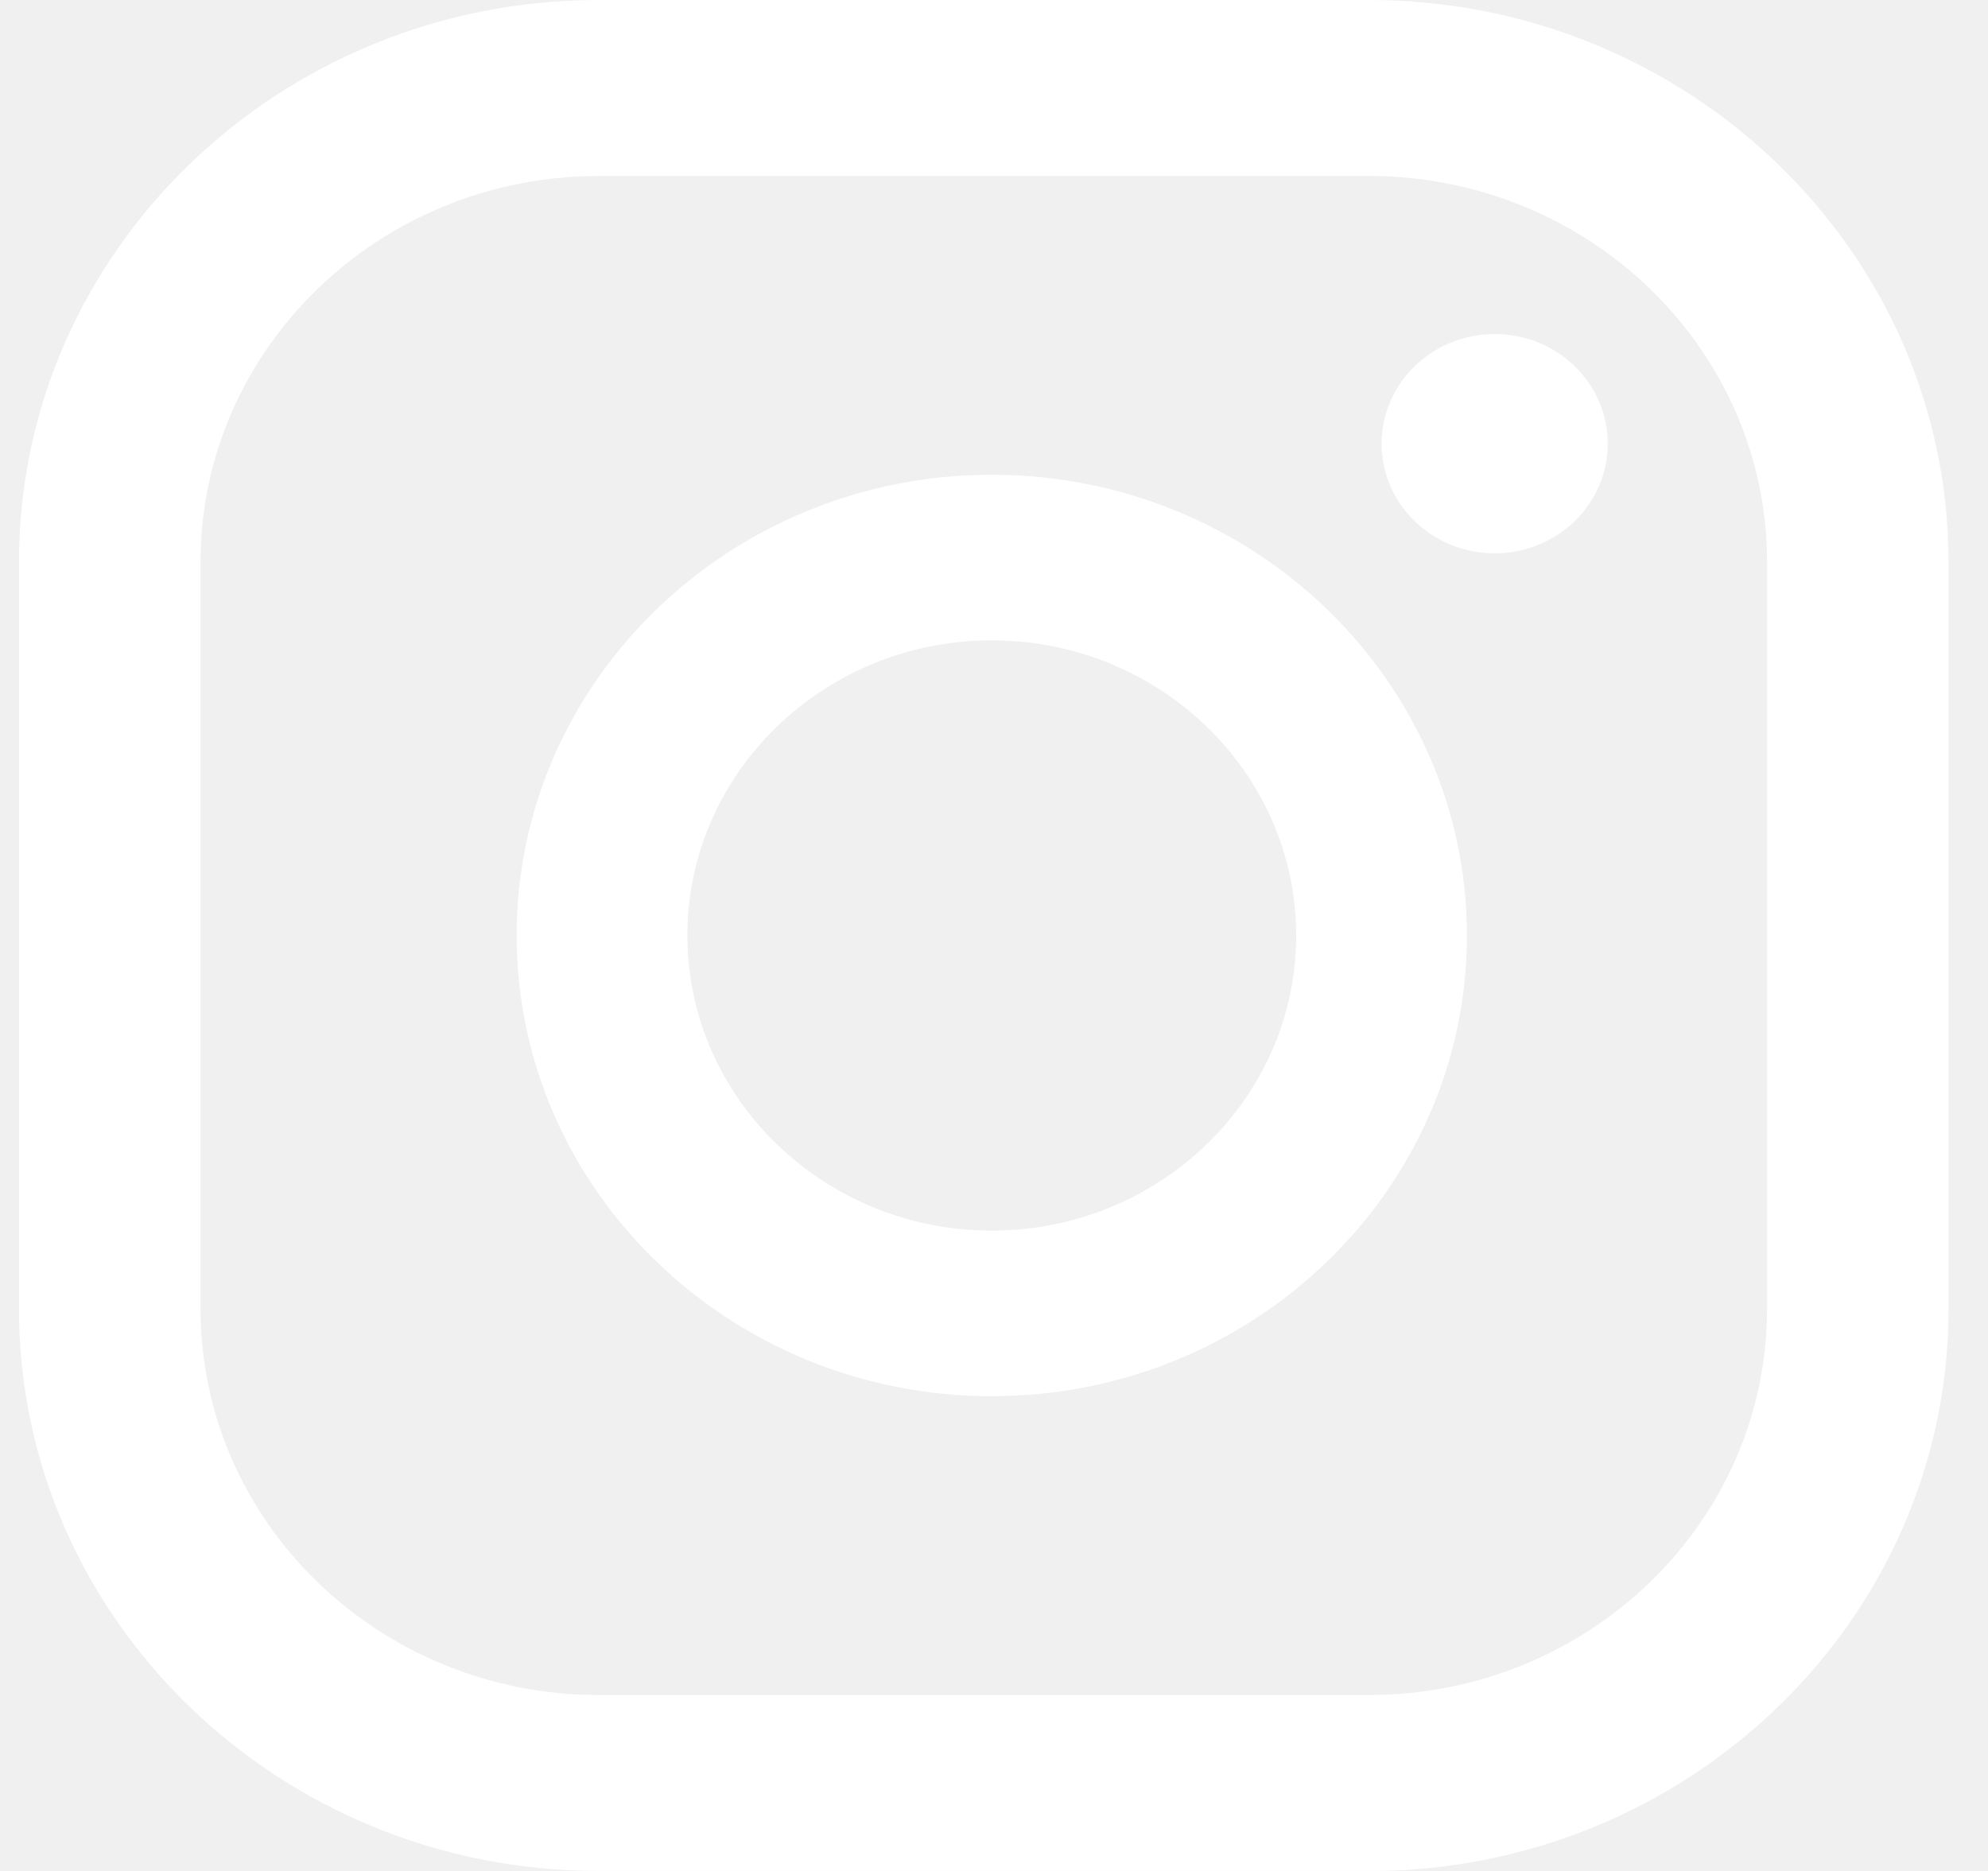
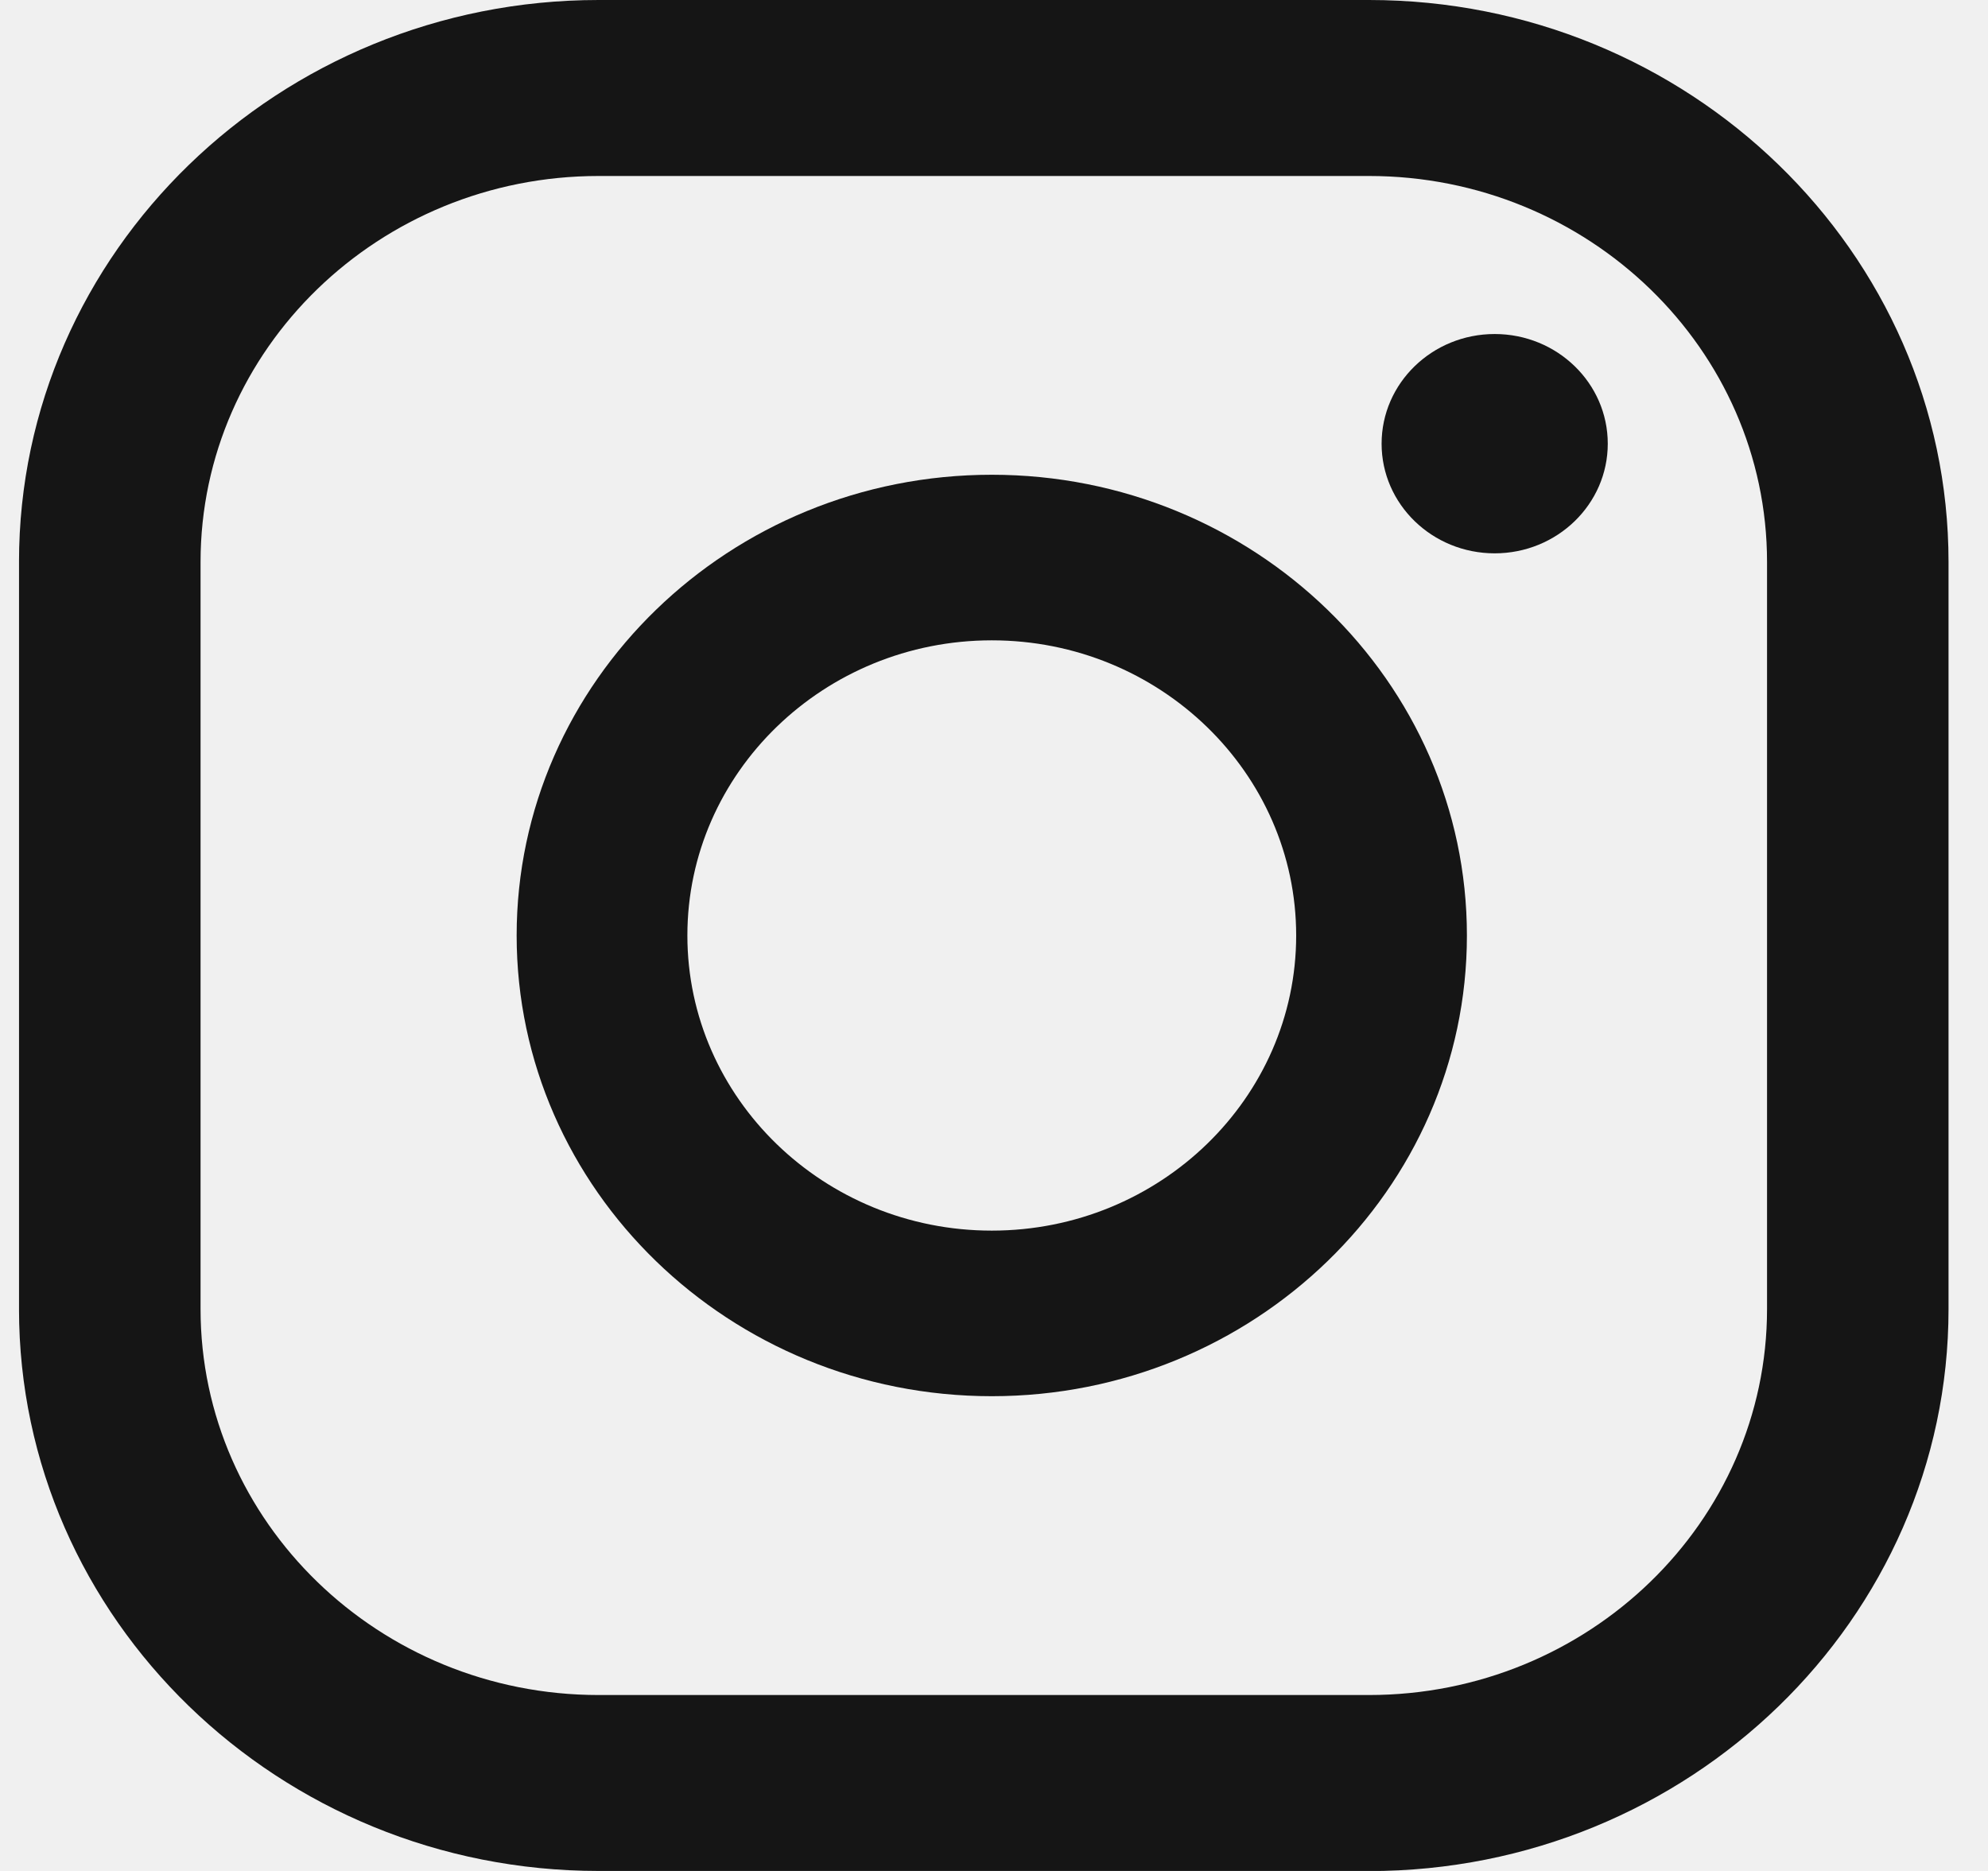
<svg xmlns="http://www.w3.org/2000/svg" width="34" height="32" viewBox="0 0 34 32" fill="none">
  <g clip-path="url(#clip0_309_33)">
-     <path d="M25.563 5.713C24.495 5.713 23.629 6.553 23.629 7.589C23.629 8.624 24.495 9.464 25.563 9.464C26.631 9.464 27.497 8.624 27.497 7.589C27.497 6.553 26.631 5.713 25.563 5.713Z" fill="white" />
-     <path d="M16.962 8.12C12.481 8.12 8.836 11.655 8.836 16C8.836 20.345 12.481 23.88 16.962 23.88C21.443 23.88 25.088 20.345 25.088 16C25.088 11.655 21.443 8.12 16.962 8.12ZM16.962 21.048C14.092 21.048 11.756 18.783 11.756 16C11.756 13.217 14.092 10.952 16.962 10.952C19.832 10.952 22.168 13.217 22.168 16C22.168 18.783 19.832 21.048 16.962 21.048Z" fill="white" />
-     <path d="M23.413 32H10.238C4.772 32 0.325 27.688 0.325 22.388V9.612C0.325 4.312 4.772 0 10.238 0H23.413C28.879 0 33.325 4.312 33.325 9.612V22.389C33.325 27.689 28.879 32.002 23.413 32.002V32ZM10.238 3.01C6.484 3.01 3.43 5.972 3.43 9.612V22.389C3.43 26.03 6.484 28.991 10.238 28.991H23.413C27.167 28.991 30.221 26.03 30.221 22.389V9.612C30.221 5.972 27.167 3.01 23.413 3.01H10.238Z" fill="white" />
+     <path d="M25.563 5.713C24.495 5.713 23.629 6.553 23.629 7.589C23.629 8.624 24.495 9.464 25.563 9.464C26.631 9.464 27.497 8.624 27.497 7.589C27.497 6.553 26.631 5.713 25.563 5.713Z" fill="#151515" />
+     <path d="M16.962 8.12C12.481 8.12 8.836 11.655 8.836 16C8.836 20.345 12.481 23.88 16.962 23.88C21.443 23.88 25.088 20.345 25.088 16C25.088 11.655 21.443 8.12 16.962 8.12ZM16.962 21.048C14.092 21.048 11.756 18.783 11.756 16C11.756 13.217 14.092 10.952 16.962 10.952C19.832 10.952 22.168 13.217 22.168 16C22.168 18.783 19.832 21.048 16.962 21.048Z" fill="#151515" />
+     <path d="M23.413 32H10.238C4.772 32 0.325 27.688 0.325 22.388V9.612C0.325 4.312 4.772 0 10.238 0H23.413C28.879 0 33.325 4.312 33.325 9.612V22.389C33.325 27.689 28.879 32.002 23.413 32.002V32ZM10.238 3.01C6.484 3.01 3.43 5.972 3.43 9.612V22.389C3.43 26.03 6.484 28.991 10.238 28.991H23.413C27.167 28.991 30.221 26.03 30.221 22.389V9.612C30.221 5.972 27.167 3.01 23.413 3.01H10.238Z" fill="#151515" />
  </g>
  <defs>
    <clipPath id="clip0_309_33">
-       <rect width="33" height="32" fill="white" transform="translate(0.325439)" />
+       <rect width="33" height="32" fill="#151515" transform="translate(0.325439)" />
    </clipPath>
  </defs>
</svg>
